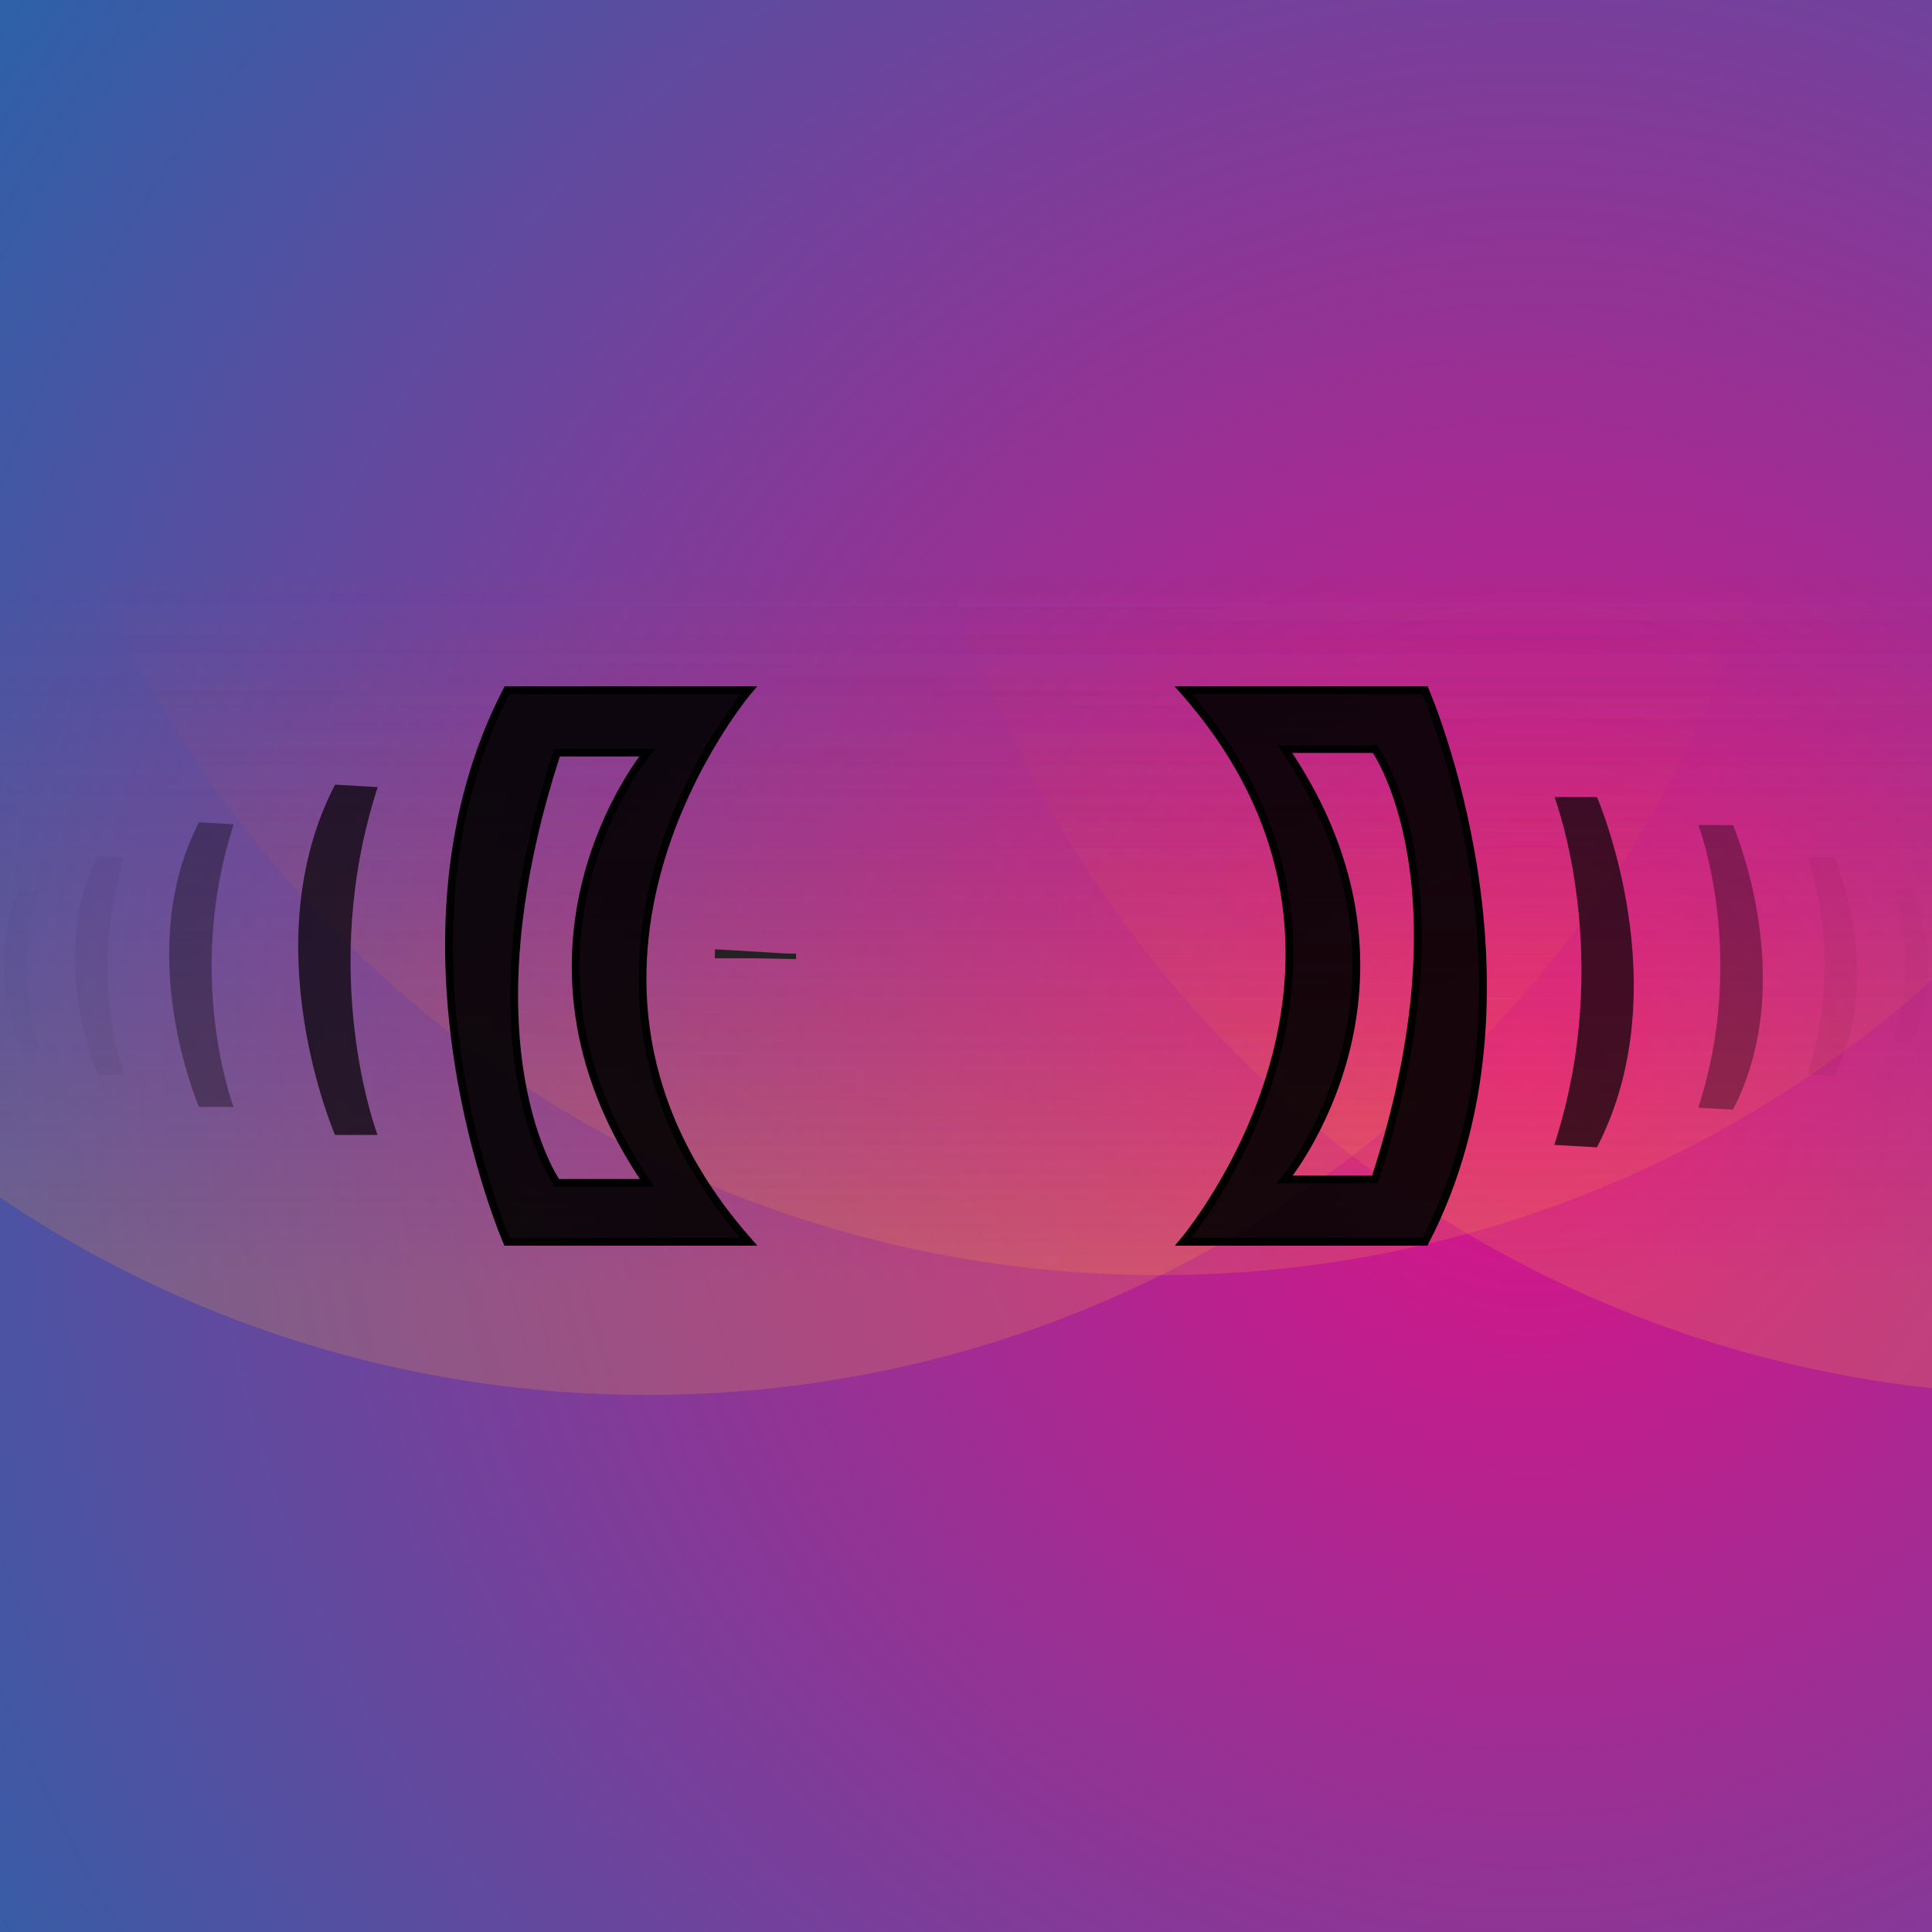
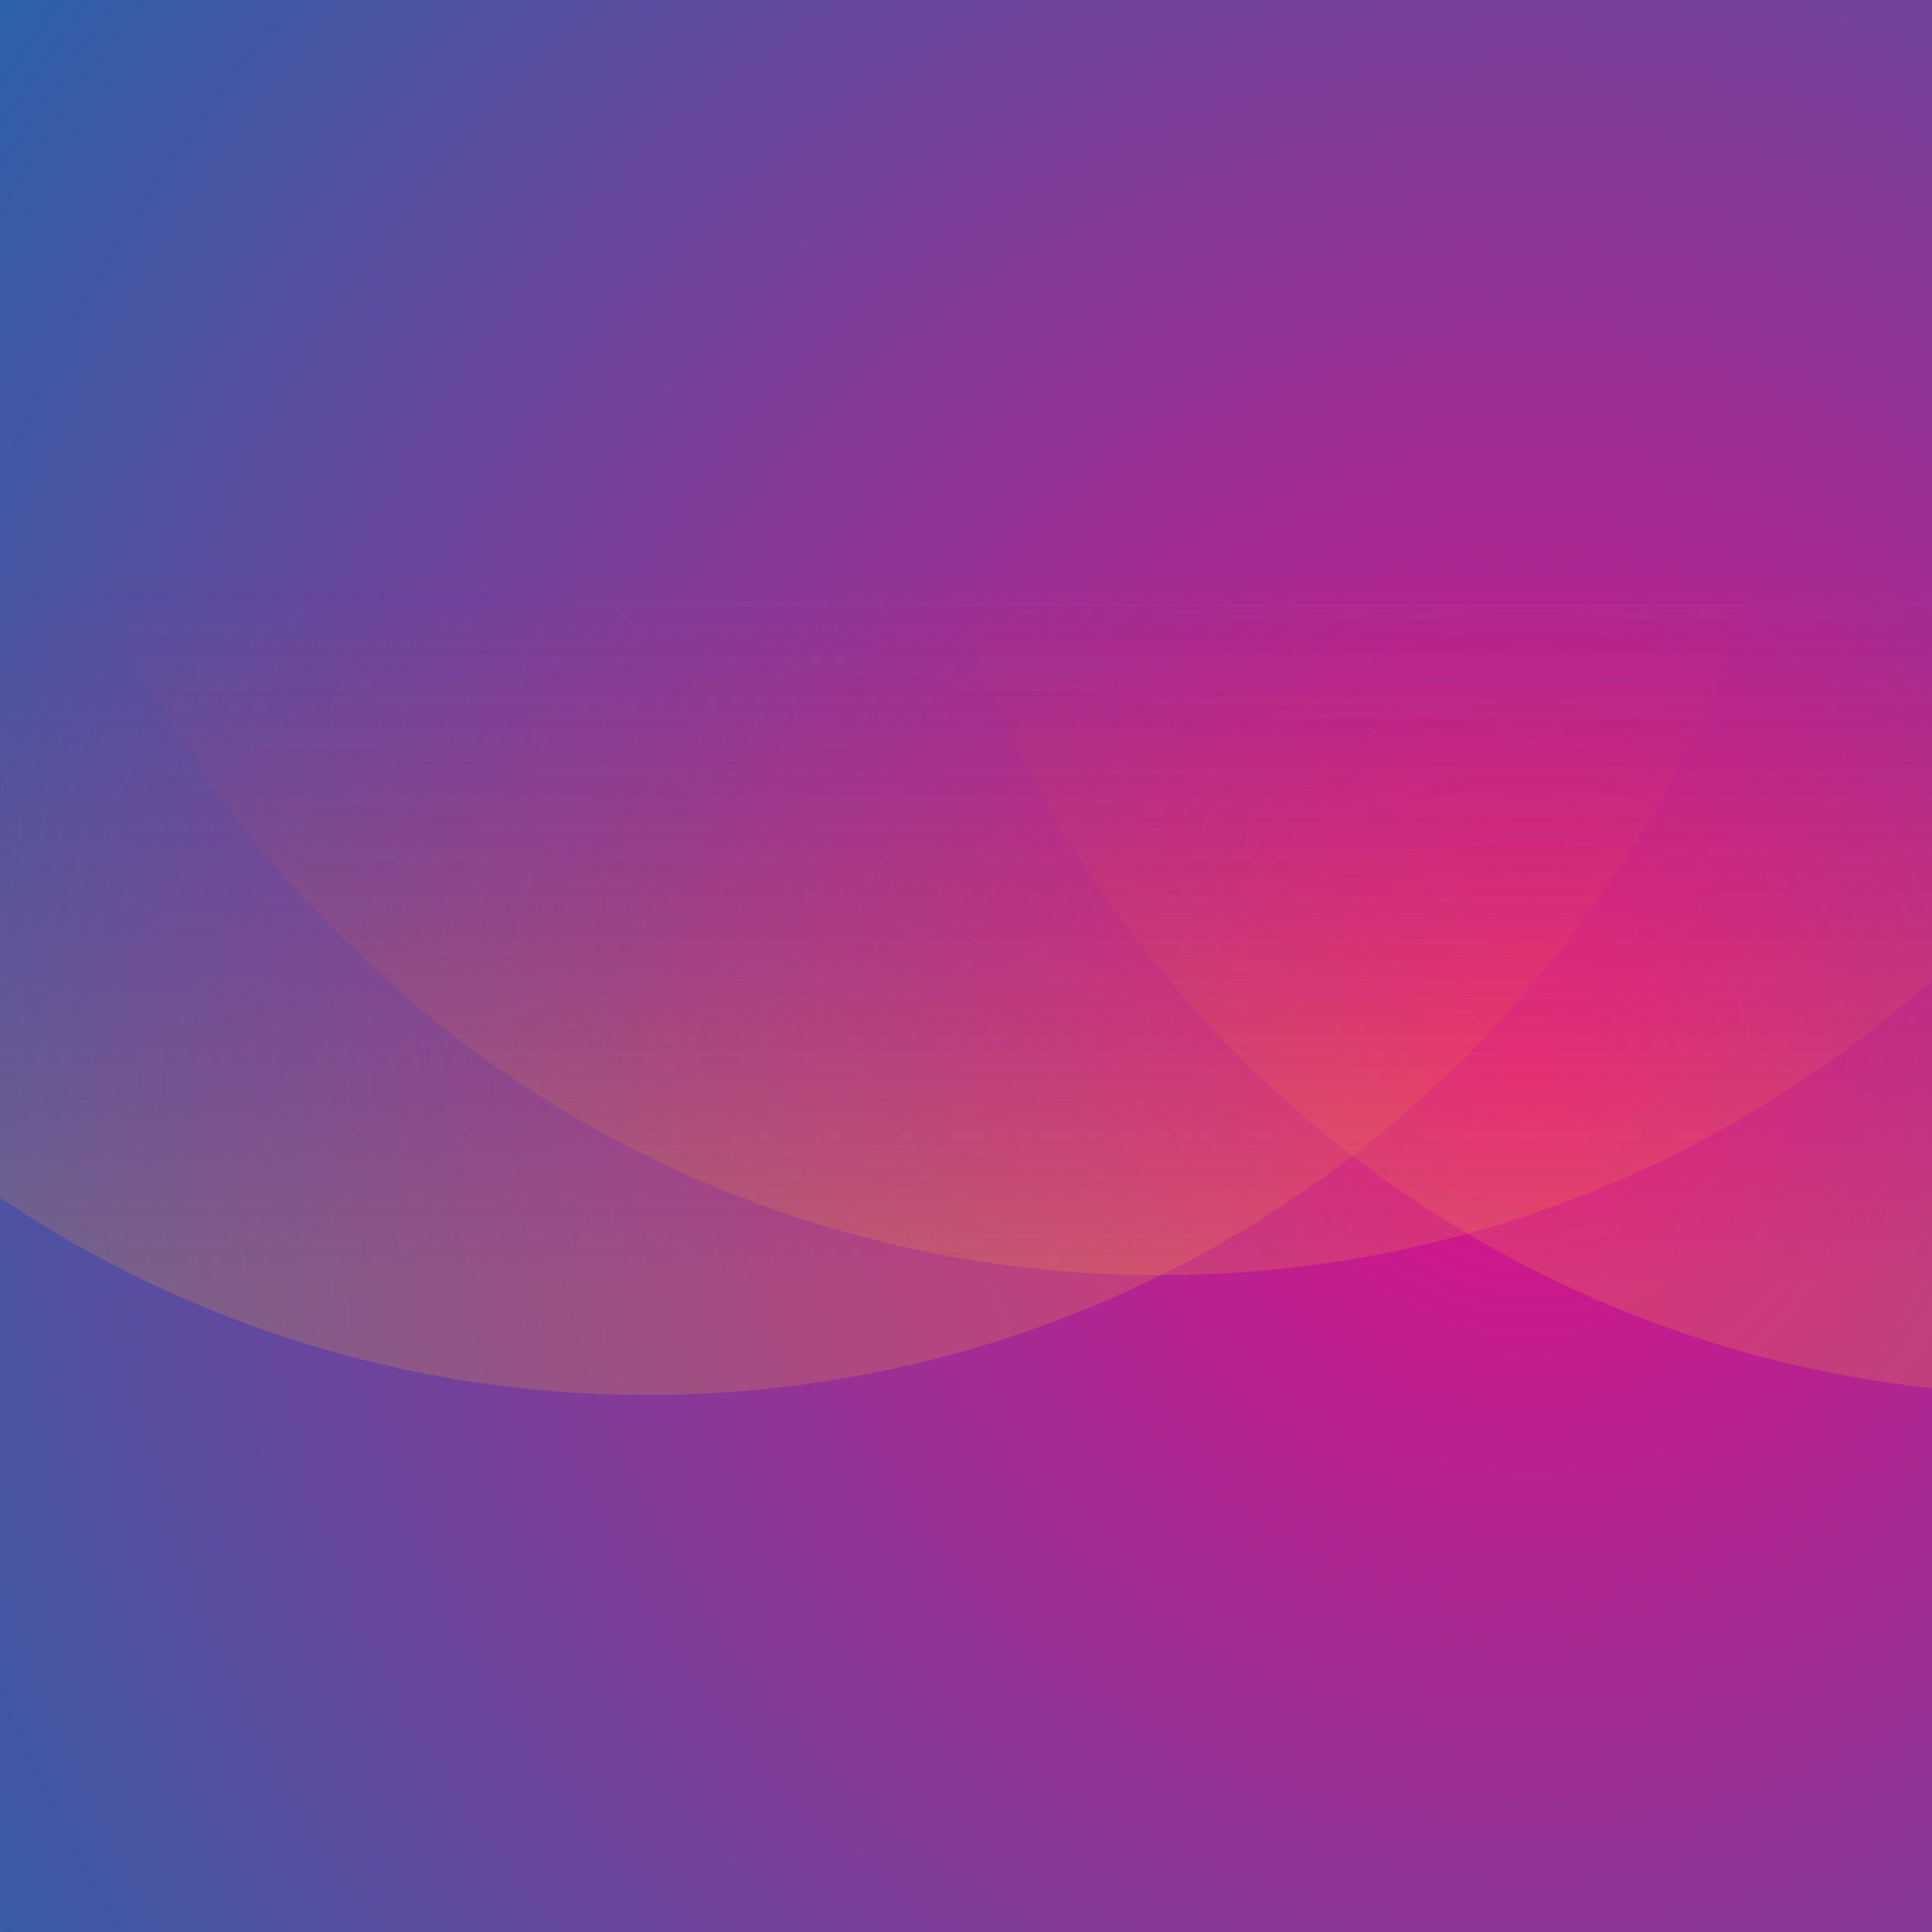
<svg xmlns="http://www.w3.org/2000/svg" width="500" height="500">
  <defs>
    <radialGradient id="a" cx="396" cy="281" r="514" gradientUnits="userSpaceOnUse">
      <stop offset="0" stop-color="#D18" />
      <stop offset="1" stop-color="#2266AA" />
    </radialGradient>
    <linearGradient id="b" gradientUnits="userSpaceOnUse" x1="400" y1="148" x2="400" y2="333">
      <stop offset="0" stop-color="#EE3345" stop-opacity="0" />
      <stop offset="1" stop-color="#FA3" stop-opacity="0.5" />
    </linearGradient>
  </defs>
  <rect fill="url(#a)" width="500" height="500" />
  <g fill-opacity="0.4">
    <circle fill="url(#b)" cx="167.5" cy="61" r="300" />
    <circle fill="url(#b)" cx="532.5" cy="61" r="300" />
    <circle fill="url(#b)" cx="300" cy="30" r="300" />
  </g>
-   <g id="infinity_1">
-     <path id="infinity" pathLengh="1000" stroke-dasharray="0" stroke-dashoffset="0" stroke-width="70" d="  M 75,250            C 75,350 200,350 250,250            S 425,150 425,250            S 300,350 250,250           S 75,150 75,250" transform="translate(173 173) scale(0.3)" fill="none">
-       <animate begin="start.end" attributeType="XML" attributeName="stroke" values="#2266AA;#EE3345;#2266AA" dur="4s" fill="freeze" />
-       <animate id="array_1" begin="start.end" attributeType="XML" attributeName="stroke-dasharray" to="100" dur="0.5s" fill="freeze" />
-       <animate id="array_2" begin="array_1.end" attributeType="XML" attributeName="stroke-dasharray" to="0" dur="0.5s" fill="freeze" />
-       <animate id="array_3" begin="three.end" attributeType="XML" attributeName="stroke-dasharray" to="100" dur="0.5s" fill="freeze" />
-       <animate id="array_4" begin="array_3.end" attributeType="XML" attributeName="stroke-dasharray" to="0" dur="0.5s" fill="freeze" />
-       <animate id="pulse_1" begin="start.begin" attributeType="XML" attributeName="stroke-width" values="32;70;32" dur="1s" fill="freeze" />
-       <animate id="pulse_2" begin="two.begin" attributeType="XML" attributeName="stroke-width" values="32;70;32" dur="1s" fill="freeze" />
-       <animate id="pulse_3" begin="three.begin" attributeType="XML" attributeName="stroke-width" values="32;70;32" dur="1s" fill="freeze" />
-       <animate id="pulse_4" begin="four.begin" attributeType="XML" attributeName="stroke-width" values="32;70;32" dur="1s" fill="freeze" />
-     </path>
-     <path id="infinity_2" pathLengh="1000" stroke-dasharray="1000" stroke-dashoffset="1000" stroke="#222222" stroke-width="70" d="  M 75,250            C 75,350 200,350 250,250            S 425,150 425,250            S 300,350 250,250           S 75,150 75,250" transform="translate(173 173) scale(0.3)" fill="none">
-       <animate begin="start.end" attributeType="XML" attributeName="stroke" values="#EE2222;#FFFFFF;#EE2222" dur="4s" fill="freeze" />
-       <animate id="pulse_5" begin="start.begin" attributeType="XML" attributeName="stroke-width" values="32;70;32" dur="1s" fill="freeze" />
-       <animate id="pulse_6" begin="two.begin" attributeType="XML" attributeName="stroke-width" values="32;70;32" dur="1s" fill="freeze" />
-       <animate id="pulse_7" begin="three.begin" attributeType="XML" attributeName="stroke-width" values="32;70;32" dur="1s" fill="freeze" />
-       <animate id="pulse_8" begin="four.begin" attributeType="XML" attributeName="stroke-width" values="32;70;32" dur="1s" fill="freeze" />
-       <animate id="start" attributeType="XML" attributeName="stroke-dashoffset" begin="0s;end.end" to="0" dur="1s" fill="freeze" />
-       <animate id="two" attributeType="XML" attributeName="stroke-dashoffset" begin="start.end" to="-1000" dur="1s" fill="freeze" />
-       <animate id="three" attributeType="XML" attributeName="stroke-dashoffset" begin="two.end" to="-2000" dur="1s" fill="freeze" />
-       <animate id="four" attributeType="XML" attributeName="stroke-dashoffset" begin="three.end" to="-3000" dur="1s" fill="freeze" />
-       <animate id="end" attributeType="XML" attributeName="stroke-dashoffset" begin="four.end" to="1000" dur="0.001s" fill="freeze" />
-     </path>
-   </g>
-   <g id="borders">
-     <path id="cls-1" d="M144.4,89.31H113.1c-16.88,32.57,0,71.38,0,71.38h31.3C113.45,125.69,144.4,89.31,144.4,89.31Zm-13.17,63.76H119.58s-12.47-17.38,0-55.68h11.65S110.43,122.57,131.23,153.07Z" transform="translate(-95,0) scale(2)" stroke="black" fill-opacity="0.9">
-     
- 
-     </path>
-     <path id="cls-1" d="M 107.318 117.546 c -13.399 25.852 0 56.658 0 56.658 h 6.873 c -0.153 -0.407 -9.772 -26.118 0.03 -56.265 z" transform="translate(-85,15) scale(1.6,1.6)" stroke-opacity="0.7" fill-opacity="0.7">
-       <set attributeName="fill" to="transparent" fill="freeze" />
-       <animate id="beat2" attributeName="fill" values="transparent;white;transparent" begin="four.begin;two.begin" dur="1s" />
-       <animate id="beat2stroke" attributeName="stroke" values="transparent;white;transparent" begin="four.begin;two.begin" dur="1s" />
-       <animate id="beat2black" attributeName="fill" values="transparent;black;transparent" begin="four.begin;two.begin" dur="1s" />
-       <animate id="beat2blackstroke" attributeName="stroke" values="transparent;black;transparent" begin="four.begin;two.begin" dur="1s" />
-     </path>
-     <path id="cls-1" d="M 107.318 117.546 c -13.399 25.852 0 56.658 0 56.658 h 6.873 c -0.153 -0.407 -9.772 -26.118 0.03 -56.265 z" transform="translate(-88,60) scale(1.3,1.3)" stroke-opacity="0.35" fill-opacity="0.35">
-       <set attributeName="fill" to="transparent" fill="freeze" />
-       <animate id="beat3" attributeName="fill" values="transparent;white;transparent" begin="four.begin + 0.2s;two.begin + 0.2s" dur="1s" />
-       <animate id="beat3stroke" attributeName="stroke" values="transparent;white;transparent" begin="four.begin + 0.2s;two.begin + 0.2s" dur="1s" />
-       <animate id="beat3black" attributeName="fill" values="transparent;black;transparent" begin="four.begin + 0.2s;two.begin + 0.2s" dur="1s" />
-       <animate id="beat3blackstroke" attributeName="stroke" values="transparent;black;transparent" begin="four.begin + 0.2s;two.begin + 0.2s" dur="1s" />
-     </path>
-     <path id="cls-1" d="M 107.318 117.546 c -13.399 25.852 0 56.658 0 56.658 h 6.873 c -0.153 -0.407 -9.772 -26.118 0.03 -56.265 z" transform="translate(-82,104) scale(1,1)" stroke-opacity="0.05" fill-opacity="0.05">
-       <set attributeName="fill" to="transparent" fill="freeze" />
-       <animate id="beat4" attributeName="fill" values="transparent;white;transparent" begin="four.begin + 0.4s;two.begin + 0.4s" dur="1s" />
-       <animate id="beat4stroke" attributeName="stroke" values="transparent;white;transparent" begin="four.begin + 0.4s;two.begin + 0.4s" dur="1s" />
-       <animate id="beat4black" attributeName="fill" values="transparent;black;transparent" begin="four.begin + 0.4s;two.begin + 0.4s" dur="1s" />
-       <animate id="beat4blackstroke" attributeName="stroke" values="transparent;black;transparent" begin="four.begin + 0.4s;two.begin + 0.4s" dur="1s" />
-     </path>
-     <path id="cls-1" d="M 107.318 117.546 c -13.399 25.852 0 56.658 0 56.658 h 6.873 c -0.153 -0.407 -9.772 -26.118 0.03 -56.265 z" transform="translate(-70,148) scale(0.7,0.7)" stroke-opacity="0.02" fill-opacity="0.02">
-       <set attributeName="fill" to="transparent" fill="freeze" />
-       <animate id="beat5" attributeName="fill" values="transparent;white;transparent" begin="four.begin + 0.6s;two.begin + 0.6s" dur="1s" />
-       <animate id="beat5stroke" attributeName="stroke" values="transparent;white;transparent" begin="four.begin + 0.6s;two.begin + 0.6s" dur="1s" />
-       <animate id="beat5black" attributeName="fill" values="transparent;black;transparent" begin="four.begin + 0.6s;two.begin + 0.6s" dur="1s" />
-       <animate id="beat5blackstroke" attributeName="stroke" values="transparent;black;transparent" begin="four.begin + 0.6s;two.begin + 0.6s" dur="1s" />
-     </path>
-   </g>
-   <use href="#borders" x="-500" y="-500" transform="rotate(180)" />
</svg>
